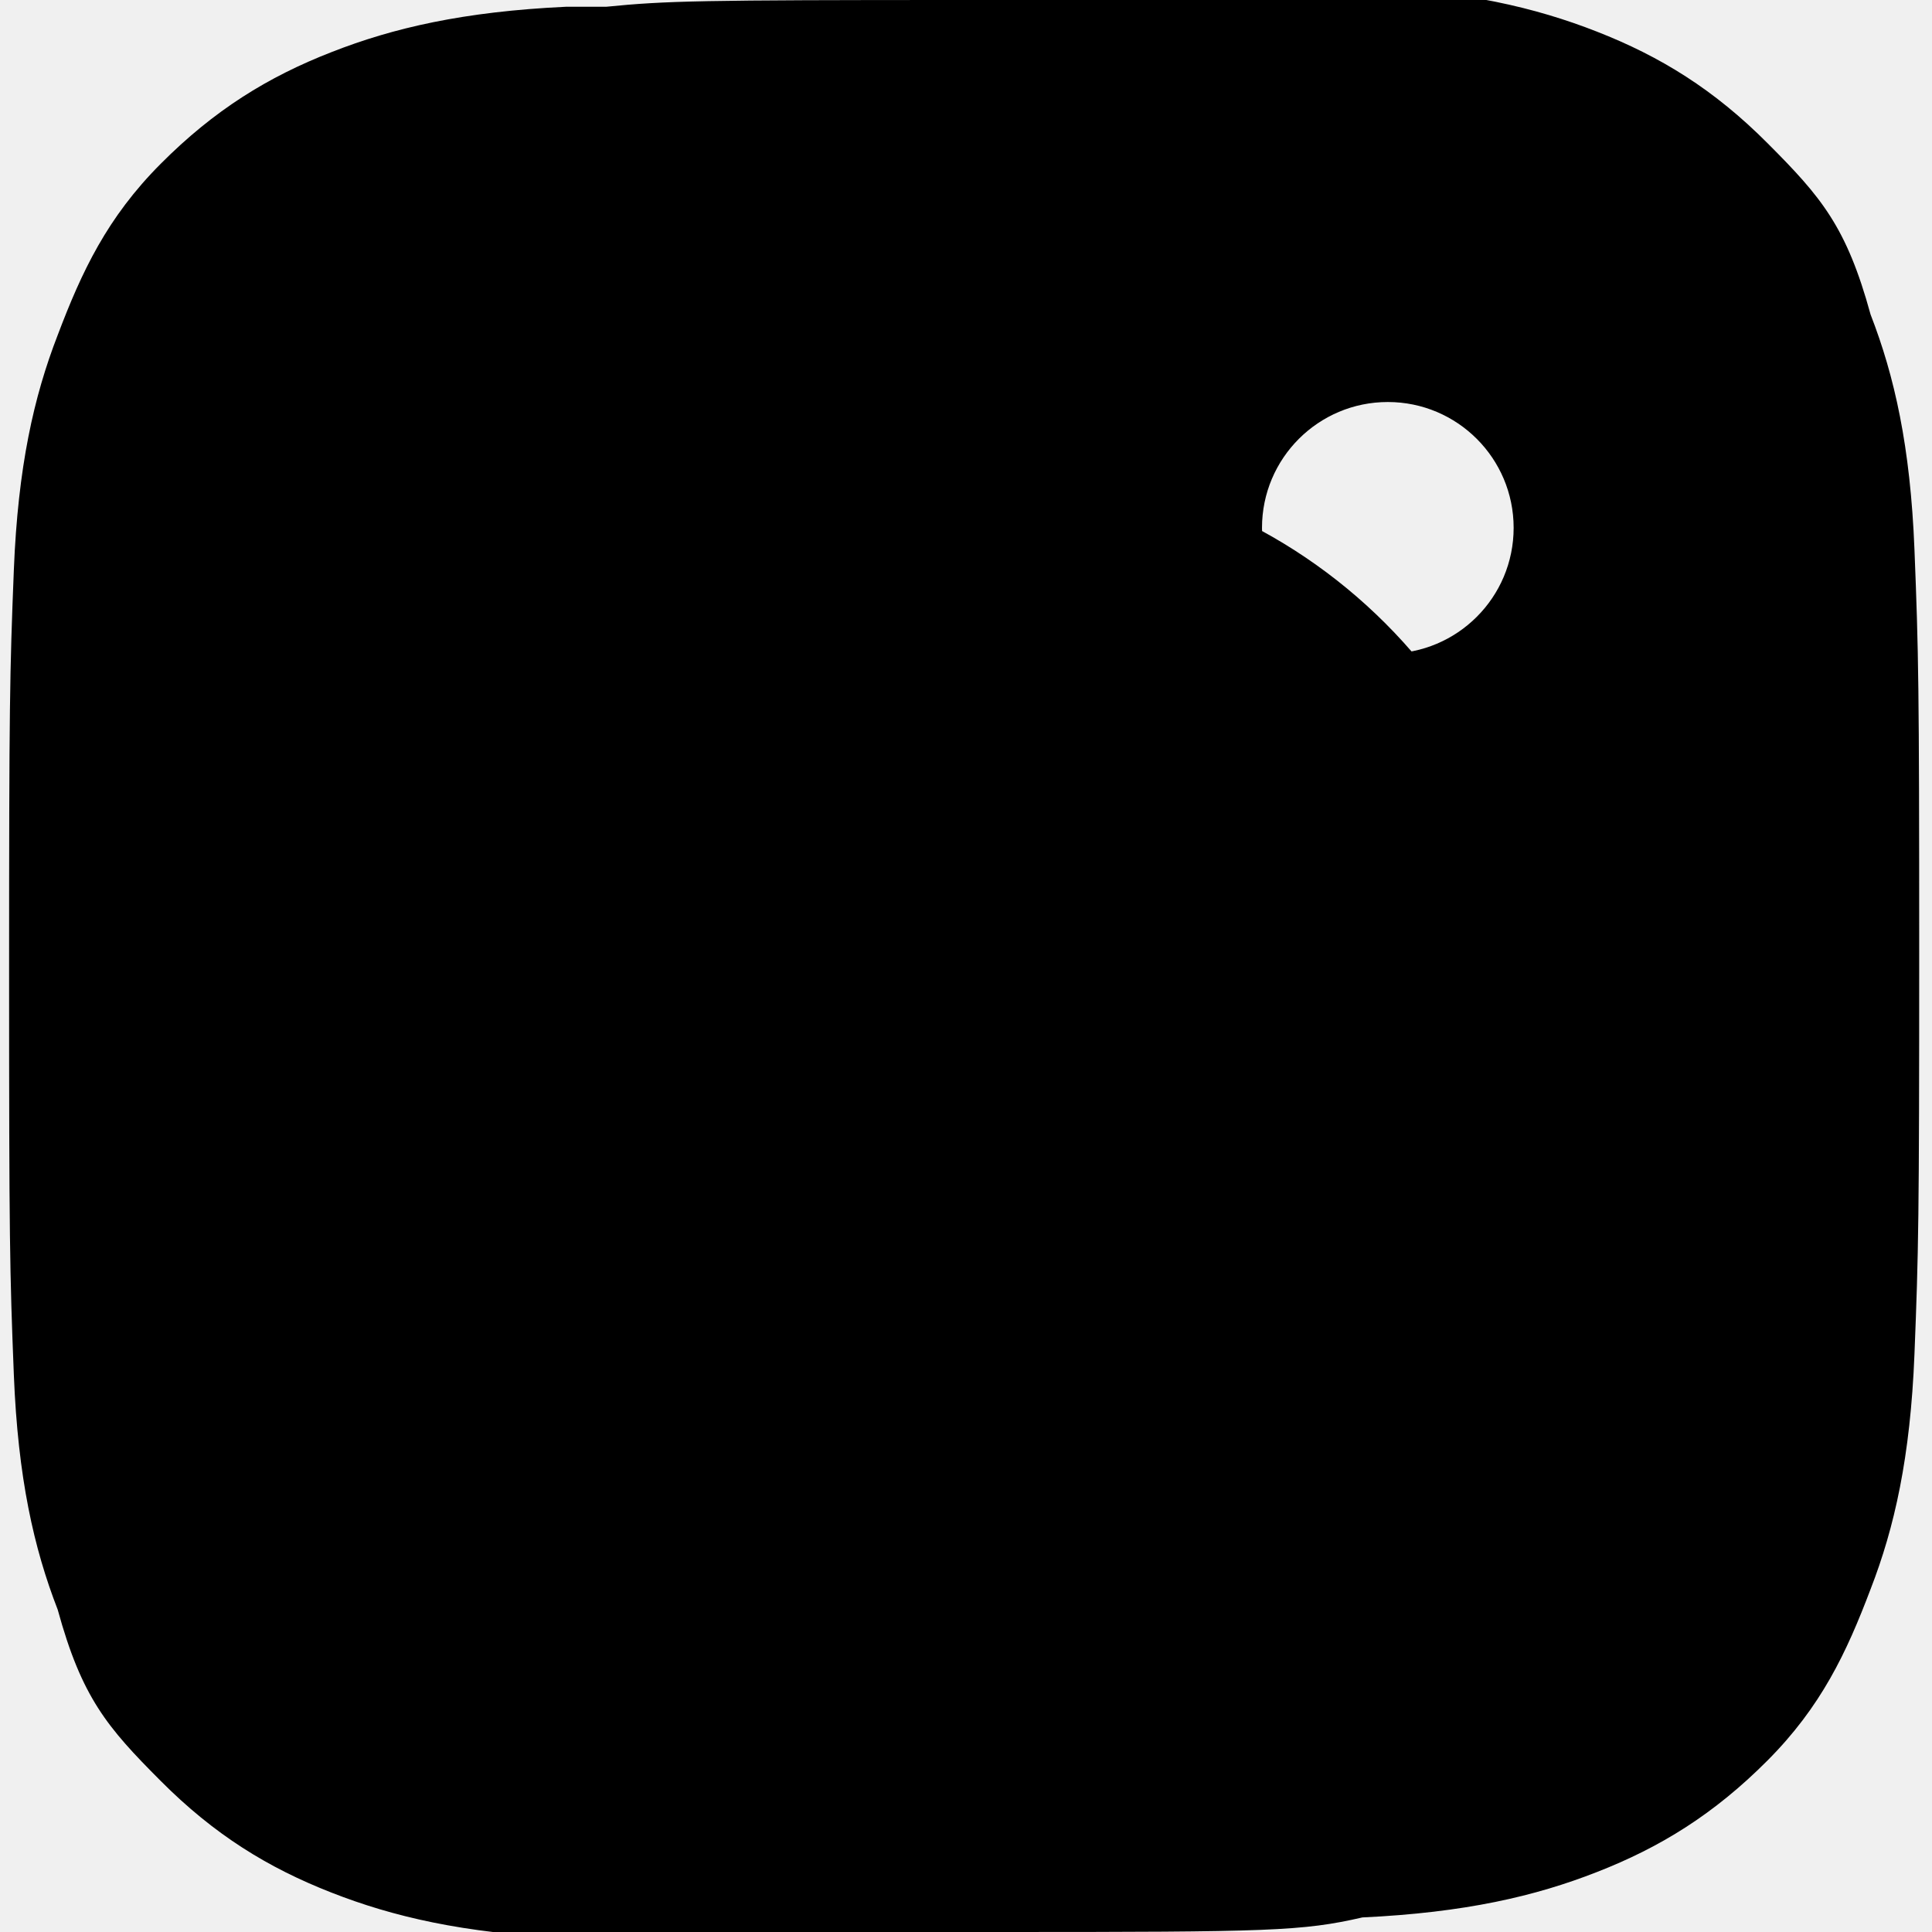
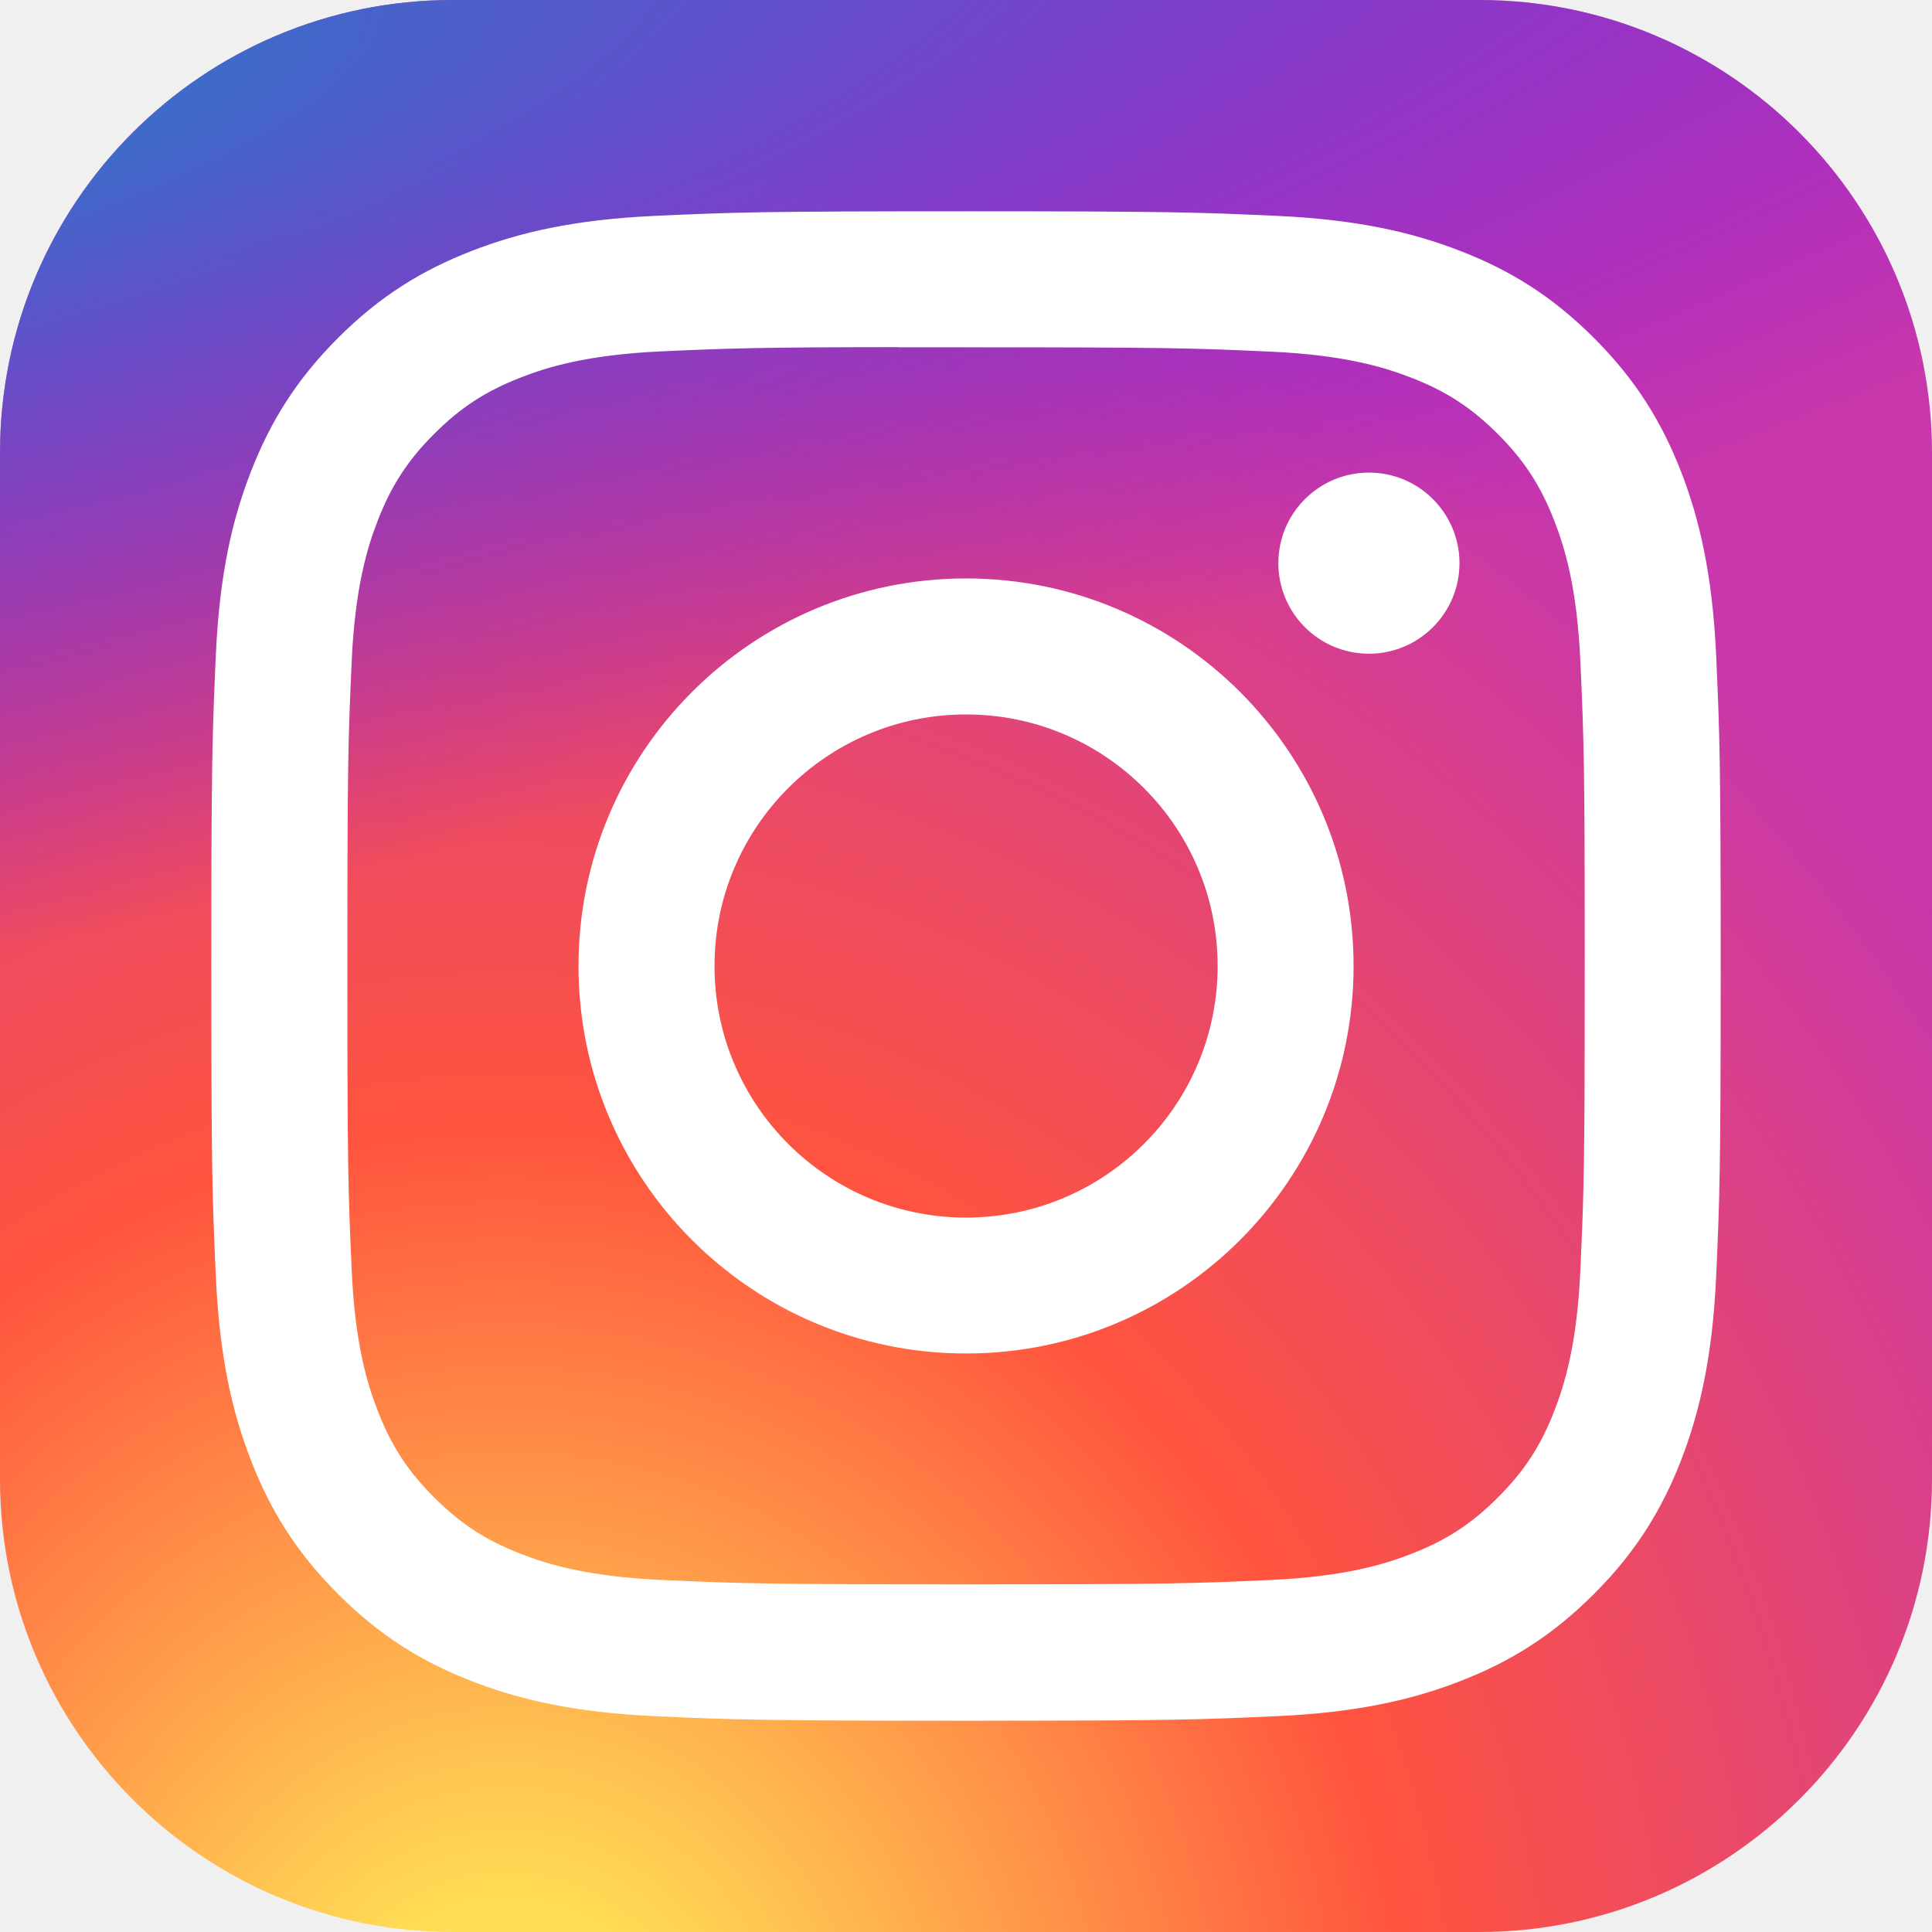
- <svg xmlns="http://www.w3.org/2000/svg" role="img" viewBox="0 0 24 24">
-   <path d="M7.03.084c-1.277.06-2.149.264-2.911.563-.789.307-1.458.72-2.123 1.388-.665.667-.98 1.337-1.279 2.127-.297.765-.494 1.638-.545 2.917-.051 1.279-.059 1.69-.059 5s.008 3.72.059 5c.051 1.28.248 2.152.545 2.917.299 1.091.613 1.46 1.279 2.127.665.668 1.334 1.08 2.123 1.388.762.299 1.634.503 2.911.563C8.775 23.99 9.185 24 12.477 24s3.702-.01 4.447-.181c1.277-.06 2.149-.264 2.911-.563.789-.307 1.458-.72 2.123-1.388.665-.668.98-1.337 1.279-2.127.297-.765.494-1.638.545-2.917.051-1.28.059-1.69.059-5s-.008-3.72-.059-5c-.051-1.28-.248-2.152-.545-2.917-.299-1.091-.613-1.46-1.279-2.127-.665-.668-1.334-1.08-2.123-1.388-.762-.299-1.634-.503-2.911-.563C15.679.01 15.269 0 11.977 0s-3.702.01-4.447.084ZM12.477 5.783a6.692 6.692 0 1 0 0 13.385 6.692 6.692 0 0 0 0-13.385ZM18.803 6.557a1.563 1.563 0 1 1-3.126 0 1.563 1.563 0 0 1 3.126 0ZM12.477 8.295a4.181 4.181 0 1 1 0 8.362 4.181 4.181 0 0 1 0-8.362Z" />
+ <svg xmlns="http://www.w3.org/2000/svg" width="1em" height="1em" viewBox="0 0 256 256">
+   <g fill="none">
+     <rect width="256" height="256" fill="url(#SVGKdMMobCR)" rx="60" />
+     <rect width="256" height="256" fill="url(#SVGqYUiQbXV)" rx="60" />
+     <path fill="#fff" d="M128.009 28c-27.158 0-30.567.119-41.233.604c-10.646.488-17.913 2.173-24.271 4.646c-6.578 2.554-12.157 5.971-17.715 11.531c-5.563 5.559-8.98 11.138-11.542 17.713c-2.48 6.36-4.167 13.63-4.646 24.271c-.477 10.667-.602 14.077-.602 41.236s.12 30.557.604 41.223c.49 10.646 2.175 17.913 4.646 24.271c2.556 6.578 5.973 12.157 11.533 17.715c5.557 5.563 11.136 8.988 17.709 11.542c6.363 2.473 13.631 4.158 24.275 4.646c10.667.485 14.073.604 41.23.604c27.161 0 30.559-.119 41.225-.604c10.646-.488 17.921-2.173 24.284-4.646c6.575-2.554 12.146-5.979 17.702-11.542c5.563-5.558 8.979-11.137 11.542-17.712c2.458-6.361 4.146-13.63 4.646-24.272c.479-10.666.604-14.066.604-41.225s-.125-30.567-.604-41.234c-.5-10.646-2.188-17.912-4.646-24.27c-2.563-6.578-5.979-12.157-11.542-17.716c-5.562-5.562-11.125-8.979-17.708-11.53c-6.375-2.474-13.646-4.16-24.292-4.647c-10.667-.485-14.063-.604-41.23-.604zm-8.971 18.021c2.663-.004 5.634 0 8.971 0c26.701 0 29.865.096 40.409.575c9.75.446 15.042 2.075 18.567 3.444c4.667 1.812 7.994 3.979 11.492 7.48c3.5 3.5 5.666 6.833 7.483 11.5c1.369 3.52 3 8.812 3.444 18.562c.479 10.542.583 13.708.583 40.396s-.104 29.855-.583 40.396c-.446 9.75-2.075 15.042-3.444 18.563c-1.812 4.667-3.983 7.99-7.483 11.488c-3.5 3.5-6.823 5.666-11.492 7.479c-3.521 1.375-8.817 3-18.567 3.446c-10.542.479-13.708.583-40.409.583c-26.702 0-29.867-.104-40.408-.583c-9.75-.45-15.042-2.079-18.57-3.448c-4.666-1.813-8-3.979-11.5-7.479s-5.666-6.825-7.483-11.494c-1.369-3.521-3-8.813-3.444-18.563c-.479-10.542-.575-13.708-.575-40.413s.096-29.854.575-40.396c.446-9.75 2.075-15.042 3.444-18.567c1.813-4.667 3.983-8 7.484-11.5s6.833-5.667 11.5-7.483c3.525-1.375 8.819-3 18.569-3.448c9.225-.417 12.8-.542 31.437-.563zm62.351 16.604c-6.625 0-12 5.37-12 11.996c0 6.625 5.375 12 12 12s12-5.375 12-12s-5.375-12-12-12zm-53.38 14.021c-28.36 0-51.354 22.994-51.354 51.355s22.994 51.344 51.354 51.344c28.361 0 51.347-22.983 51.347-51.344c0-28.36-22.988-51.355-51.349-51.355zm0 18.021c18.409 0 33.334 14.923 33.334 33.334c0 18.409-14.925 33.334-33.334 33.334s-33.333-14.925-33.333-33.334c0-18.411 14.923-33.334 33.333-33.334" />
+     <defs>
+       <radialGradient id="SVGKdMMobCR" cx="0" cy="0" r="1" gradientTransform="matrix(0 -253.715 235.975 0 68 275.717)" gradientUnits="userSpaceOnUse">
+         <stop stop-color="#fd5" />
+         <stop offset=".1" stop-color="#fd5" />
+         <stop offset=".5" stop-color="#ff543e" />
+         <stop offset="1" stop-color="#c837ab" />
+       </radialGradient>
+       <radialGradient id="SVGqYUiQbXV" cx="0" cy="0" r="1" gradientTransform="rotate(78.68 -32.69 -16.937)scale(113.412 467.488)" gradientUnits="userSpaceOnUse">
+         <stop stop-color="#3771c8" />
+         <stop offset=".128" stop-color="#3771c8" />
+         <stop offset="1" stop-color="#60f" stop-opacity="0" />
+       </radialGradient>
+     </defs>
+   </g>
</svg>
